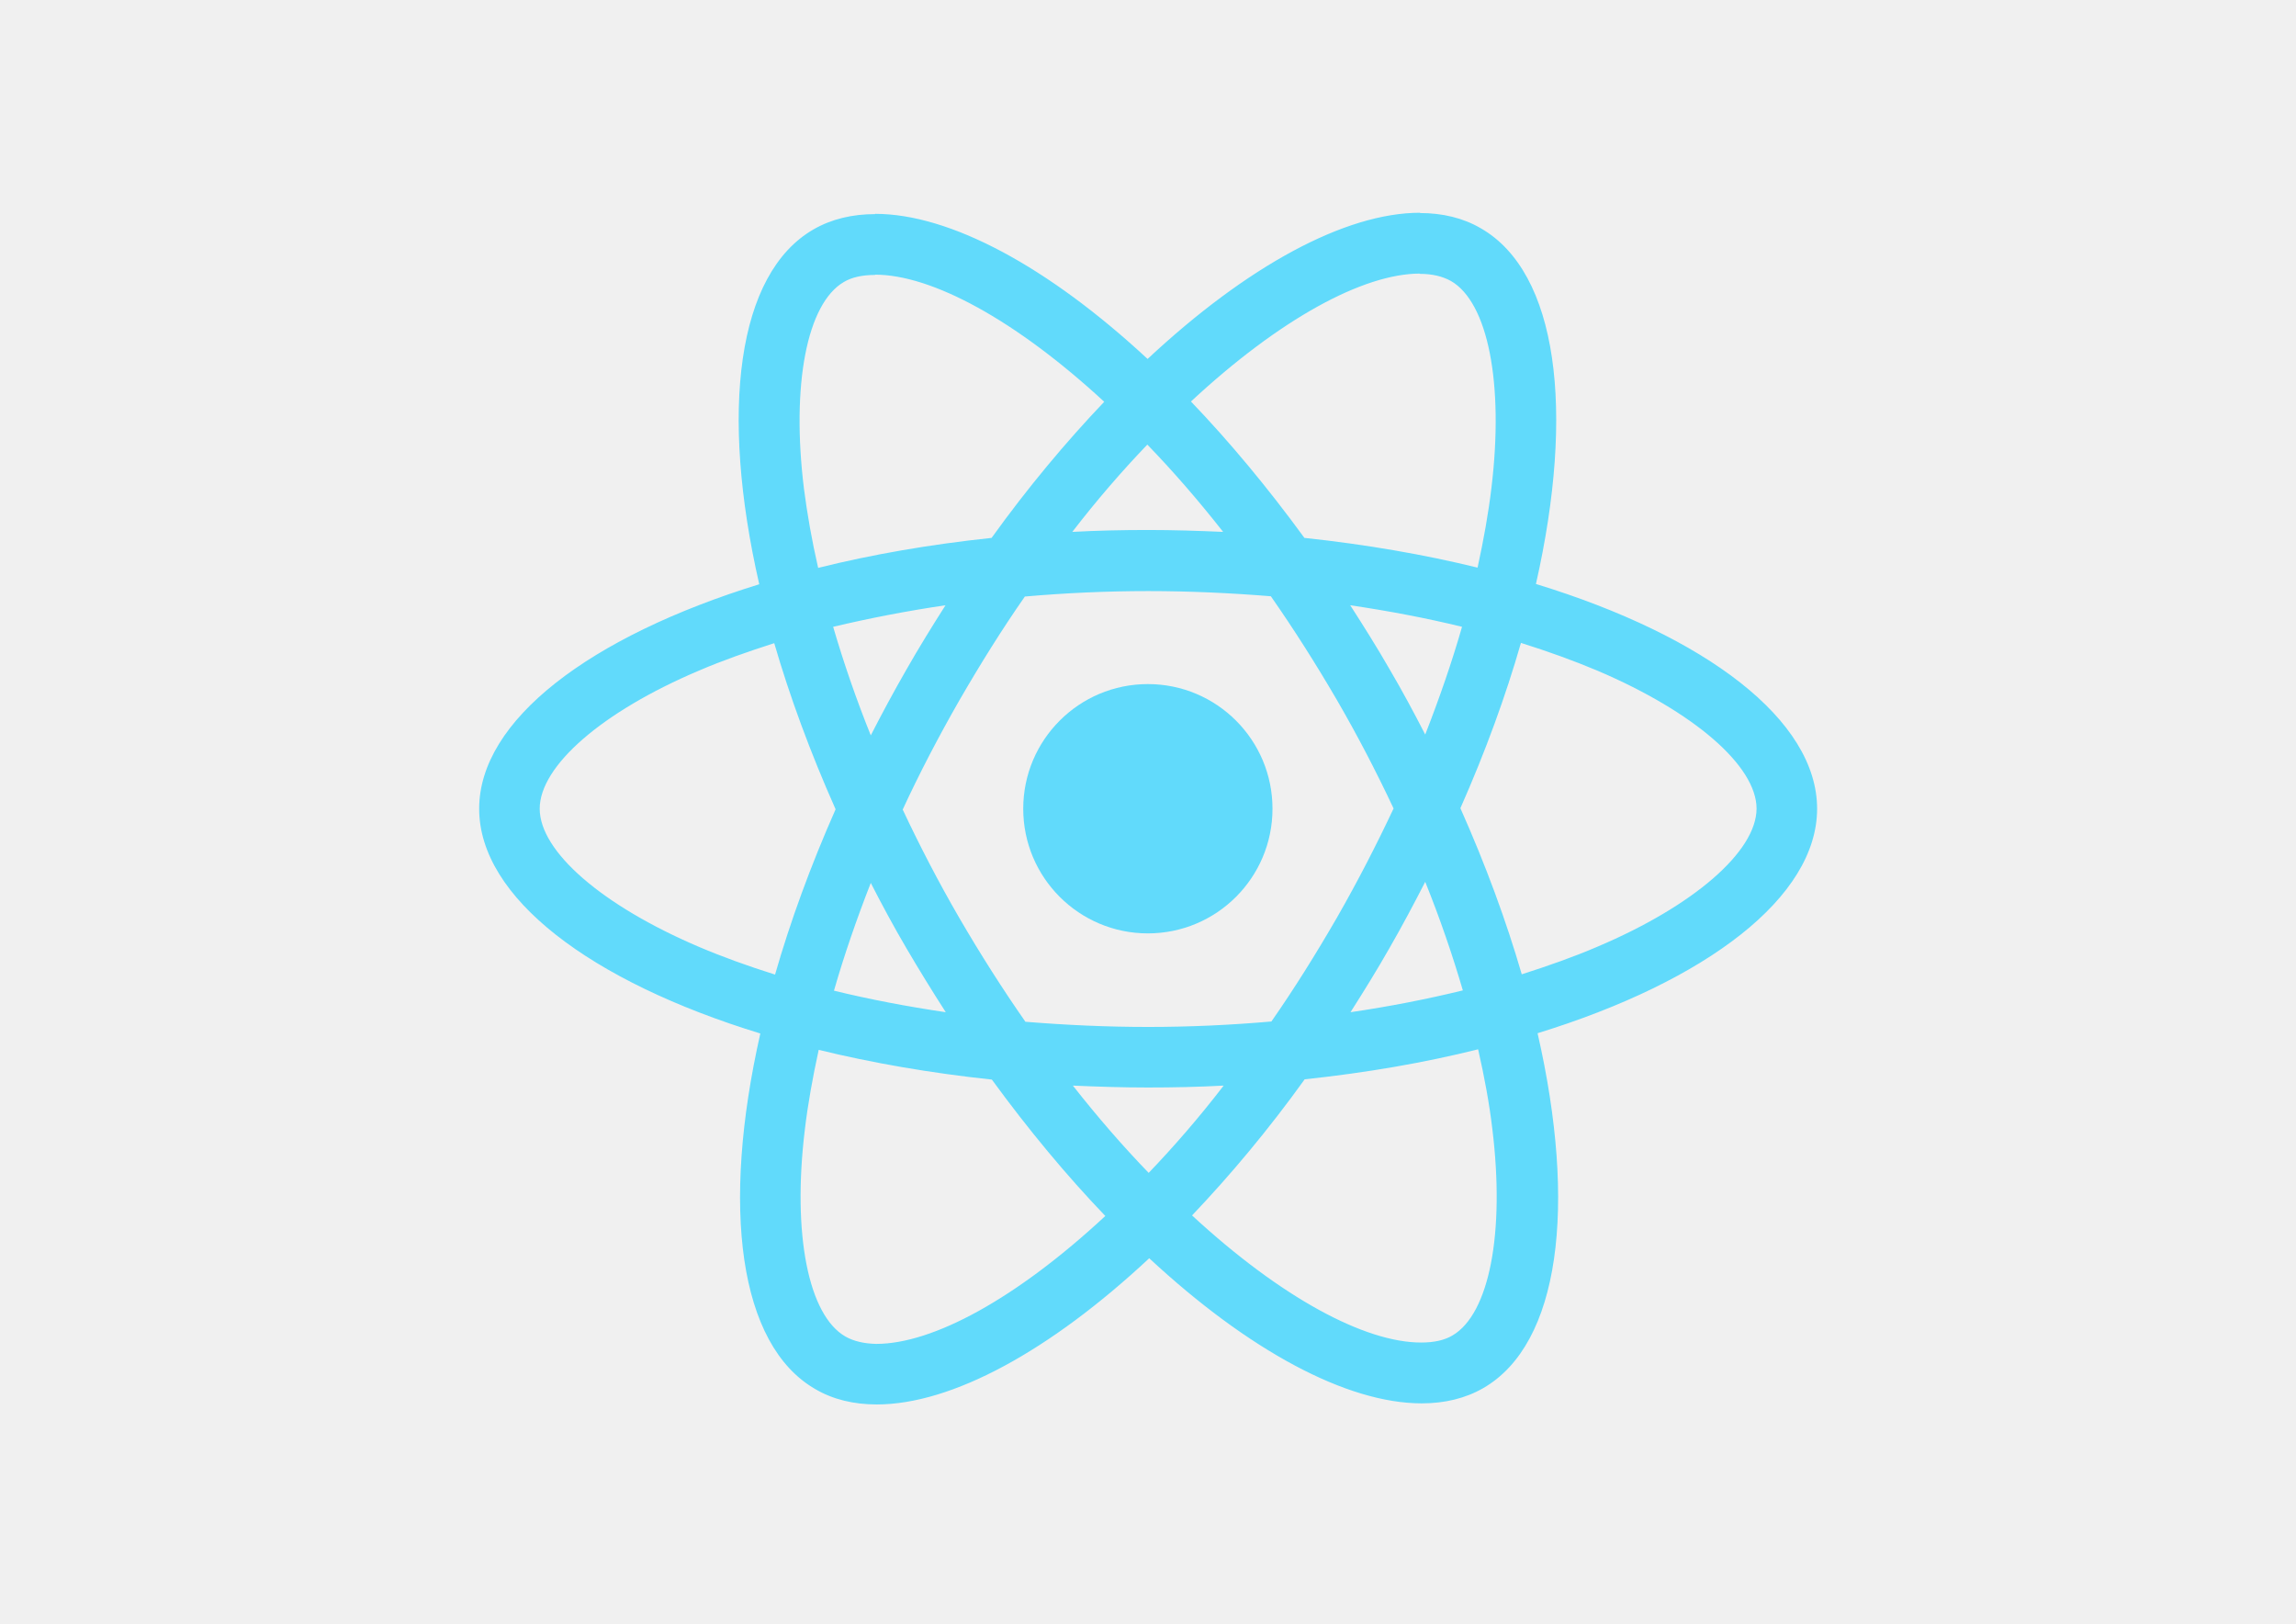
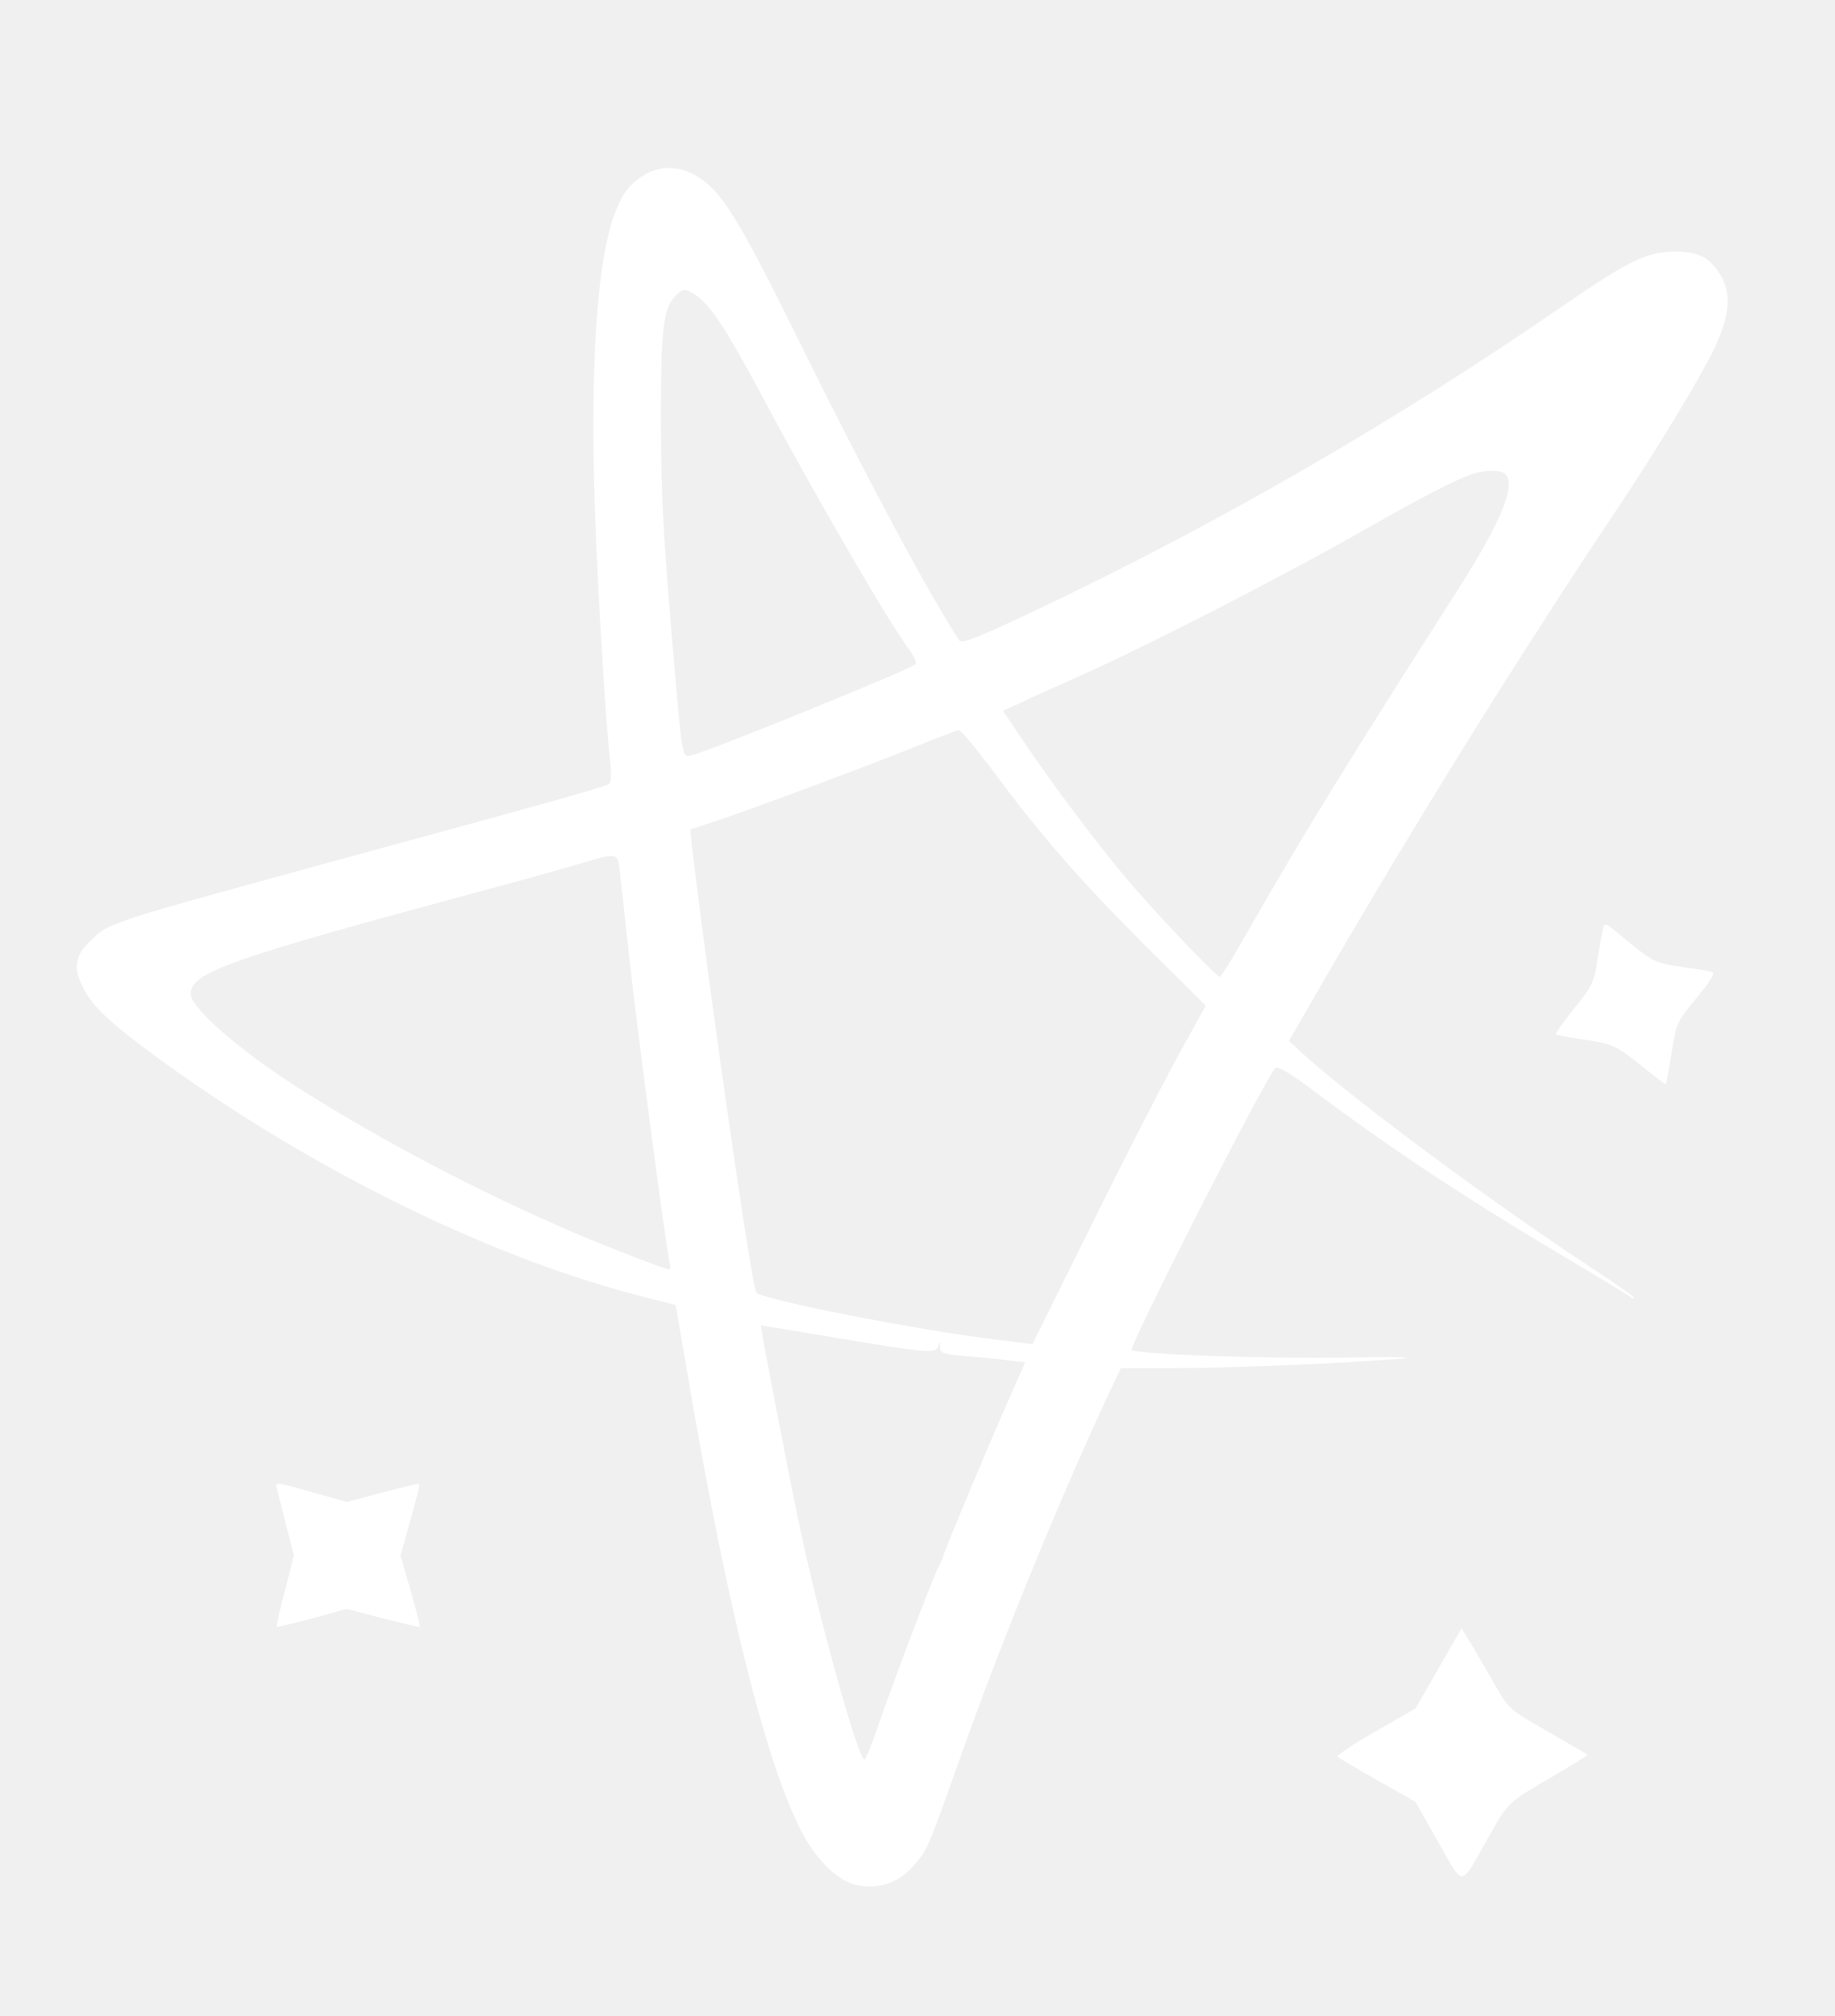
- <svg xmlns="http://www.w3.org/2000/svg" viewBox="0 0 841.9 595.3">
-   <g fill="#61DAFB">
-     <path d="M666.3 296.5c0-32.5-40.7-63.3-103.1-82.4 14.4-63.6 8-114.2-20.2-130.4-6.5-3.8-14.1-5.6-22.4-5.6v22.3c4.6 0 8.3.9 11.4 2.6 13.6 7.8 19.5 37.5 14.9 75.7-1.1 9.4-2.9 19.3-5.1 29.4-19.6-4.8-41-8.5-63.5-10.9-13.5-18.5-27.5-35.3-41.6-50 32.6-30.3 63.2-46.9 84-46.9V78c-27.5 0-63.5 19.6-99.9 53.6-36.4-33.8-72.4-53.2-99.9-53.2v22.3c20.7 0 51.4 16.5 84 46.6-14 14.7-28 31.4-41.3 49.9-22.6 2.4-44 6.1-63.6 11-2.3-10-4-19.7-5.2-29-4.7-38.2 1.1-67.9 14.6-75.8 3-1.8 6.9-2.6 11.5-2.6V78.5c-8.4 0-16 1.8-22.6 5.6-28.1 16.2-34.4 66.7-19.9 130.1-62.2 19.2-102.7 49.9-102.7 82.3 0 32.5 40.7 63.3 103.1 82.4-14.4 63.6-8 114.2 20.2 130.4 6.5 3.8 14.1 5.6 22.5 5.6 27.5 0 63.5-19.6 99.9-53.6 36.4 33.8 72.4 53.2 99.9 53.2 8.4 0 16-1.8 22.6-5.6 28.1-16.2 34.4-66.7 19.9-130.1 62-19.1 102.5-49.9 102.5-82.3zm-130.2-66.7c-3.7 12.9-8.3 26.2-13.5 39.5-4.1-8-8.4-16-13.1-24-4.6-8-9.5-15.8-14.4-23.4 14.2 2.1 27.9 4.7 41 7.9zm-45.8 106.5c-7.8 13.5-15.8 26.3-24.1 38.2-14.9 1.3-30 2-45.2 2-15.1 0-30.2-.7-45-1.9-8.3-11.9-16.4-24.6-24.2-38-7.6-13.1-14.5-26.4-20.8-39.8 6.2-13.4 13.2-26.8 20.7-39.9 7.8-13.5 15.8-26.3 24.1-38.2 14.9-1.3 30-2 45.2-2 15.1 0 30.2.7 45 1.9 8.3 11.9 16.4 24.6 24.2 38 7.6 13.1 14.5 26.4 20.8 39.8-6.3 13.4-13.2 26.8-20.7 39.9zm32.3-13c5.4 13.4 10 26.8 13.8 39.8-13.1 3.2-26.9 5.9-41.2 8 4.9-7.7 9.8-15.6 14.4-23.7 4.6-8 8.9-16.1 13-24.1zM421.2 430c-9.3-9.6-18.6-20.3-27.8-32 9 .4 18.2.7 27.5.7 9.4 0 18.7-.2 27.8-.7-9 11.7-18.3 22.4-27.5 32zm-74.4-58.9c-14.2-2.1-27.9-4.7-41-7.9 3.7-12.9 8.3-26.2 13.5-39.5 4.1 8 8.4 16 13.1 24 4.7 8 9.5 15.8 14.4 23.4zM420.7 163c9.3 9.6 18.6 20.3 27.8 32-9-.4-18.2-.7-27.5-.7-9.4 0-18.7.2-27.8.7 9-11.7 18.3-22.4 27.5-32zm-74 58.9c-4.9 7.7-9.8 15.6-14.4 23.7-4.6 8-8.9 16-13 24-5.4-13.4-10-26.8-13.8-39.8 13.1-3.1 26.9-5.8 41.2-7.9zm-90.5 125.2c-35.4-15.1-58.3-34.9-58.3-50.6 0-15.7 22.9-35.6 58.3-50.6 8.6-3.7 18-7 27.7-10.1 5.7 19.6 13.2 40 22.5 60.9-9.2 20.8-16.6 41.1-22.2 60.6-9.9-3.1-19.3-6.5-28-10.2zM310 490c-13.6-7.8-19.5-37.5-14.9-75.7 1.1-9.4 2.9-19.3 5.1-29.4 19.6 4.8 41 8.5 63.5 10.9 13.5 18.5 27.5 35.3 41.6 50-32.6 30.3-63.2 46.9-84 46.9-4.5-.1-8.3-1-11.3-2.7zm237.2-76.2c4.7 38.2-1.1 67.9-14.6 75.8-3 1.8-6.9 2.6-11.5 2.6-20.7 0-51.4-16.5-84-46.6 14-14.7 28-31.4 41.3-49.9 22.6-2.4 44-6.1 63.6-11 2.3 10.1 4.1 19.8 5.2 29.1zm38.5-66.7c-8.6 3.7-18 7-27.7 10.1-5.7-19.6-13.2-40-22.5-60.9 9.2-20.8 16.6-41.1 22.2-60.6 9.9 3.1 19.3 6.5 28.1 10.2 35.4 15.1 58.3 34.9 58.3 50.6-.1 15.7-23 35.6-58.4 50.6zM320.8 78.4z" />
-     <circle cx="420.9" cy="296.5" r="45.7" />
-     <path d="M520.5 78.1z" />
+ <svg xmlns="http://www.w3.org/2000/svg" version="1.0" width="558pt" height="613pt" viewBox="0 0 558 613" preserveAspectRatio="xMidYMid meet">
+   <g transform="translate(0,613) scale(0.1,-0.1)" fill="#FFFFFF" stroke="none">
+     <path id="logo" d="M1961 5599 c-46 -28 -67 -55 -91 -117 -55 -143 -77 -483 -60 -920 10         -268 32 -624 46 -753 4 -34 2 -59 -4 -63 -15 -9 -195 -60 -692 -195 -859 -235         -824 -223 -887 -284 -40 -37 -49 -74 -29 -121 26 -63 67 -105 185 -195 468         -352 1038 -638 1516 -761 l110 -28 46 -269 c114 -657 221 -1089 326 -1311 44         -94 112 -166 171 -182 73 -19 140 5 190 68 35 44 35 43 141 342 117 330 292         757 434 1063 l46 97 166 0 c171 0 544 16 689 29 46 4 -28 6 -174 3 -242 -4         -635 10 -648 23 -10 10 406 827 437 858 6 6 41 -14 103 -60 244 -183 459 -326         773 -513 105 -62 196 -118 203 -123 6 -5 12 -7 12 -3 0 3 -59 44 -130 91 -303         199 -722 510 -878 651 l-42 39 115 199 c271 467 585 973 885 1421 124 186 253         400 293 484 47 100 53 166 22 220 -34 59 -68 76 -143 76 -84 -1 -141 -29 -337         -164 -509 -351 -1058 -668 -1614 -931 -165 -78 -216 -98 -223 -88 -85 127         -282 493 -489 913 -187 379 -237 458 -314 502 -51 29 -109 29 -154 2z m160         -370 c41 -29 93 -109 189 -289 164 -308 391 -700 457 -788 14 -19 21 -37 17         -42 -19 -17 -617 -260 -678 -276 -32 -8 -30 -18 -56 281 -34 398 -40 509 -40         760 0 253 8 316 42 353 26 27 32 27 69 1z m2457 -541 c33 -33 -11 -142 -144         -351 -342 -535 -469 -742 -639 -1039 -43 -76 -81 -138 -85 -138 -11 0 -195         193 -281 295 -93 110 -234 298 -317 422 l-62 92 58 26 c31 15 91 42 132 60         212 92 641 311 920 470 160 91 257 141 310 161 45 16 93 17 108 2z m-1567         -890 c145 -197 267 -338 464 -535 l192 -191 -85 -154 c-46 -84 -165 -315 -263         -514 l-179 -361 -113 14 c-234 28 -714 122 -727 143 -15 25 -141 900 -195         1351 l-6 57 83 27 c108 36 473 172 613 229 61 25 115 45 121 46 6 0 49 -51 95         -112z m-1127 -310 c3 -24 15 -133 27 -243 20 -195 114 -905 125 -952 4 -13 3         -23 -2 -23 -10 0 -198 73 -289 112 -292 126 -576 275 -825 432 -184 116 -340         250 -340 294 0 64 114 105 845 302 127 34 273 74 325 90 130 38 128 38 134         -12z m636 -1422 c297 -50 327 -53 333 -30 4 17 5 16 6 -2 1 -19 9 -22 84 -28         45 -4 103 -9 128 -13 l47 -5 -45 -102 c-62 -139 -203 -476 -203 -484 0 -4 -7         -20 -16 -37 -17 -32 -129 -327 -185 -487 -18 -54 -36 -98 -40 -98 -18 0 -125         379 -190 675 -32 146 -128 645 -125 645 1 0 93 -15 206 -34z" />
+     <path id="star1" d="M4877 3313 c-2 -5 -10 -46 -17 -92 -12 -79 -16 -87 -73 -158 -32 -41         -58 -76 -55 -78 2 -2 37 -9 78 -15 95 -14 101 -16 185 -83 38 -31 70 -55 71         -54 2 1 9 44 18 96 14 91 16 94 76 167 40 48 57 76 48 78 -7 3 -50 10 -95 16         -77 12 -85 15 -154 71 -77 64 -76 63 -82 52z" />
+     <path id="star2" d="M842 1603 c3 -10 15 -59 28 -110 l24 -92 -27 -106 c-16 -59 -27 -109         -25 -111 2 -2 51 10 108 25 l104 29 110 -29 c60 -15 111 -27 113 -26 1 2 -11         51 -28 110 l-31 107 30 107 c17 59 29 109 27 111 -1 2 -52 -10 -111 -26 l-109         -29 -100 28 c-119 34 -119 34 -113 12z" />
+     <path id="star3" d="M4375 1057 l-70 -122 -122 -70 c-67 -38 -119 -73 -115 -77 4 -3 59         -36 122 -72 l115 -65 69 -122 c80 -140 64 -141 152 13 61 109 58 106 202 190         57 33 102 61 100 62 -1 2 -56 34 -121 71 -117 67 -118 68 -160 141 -23 41 -56         96 -72 124 l-30 49 -70 -122z" />
  </g>
</svg>
